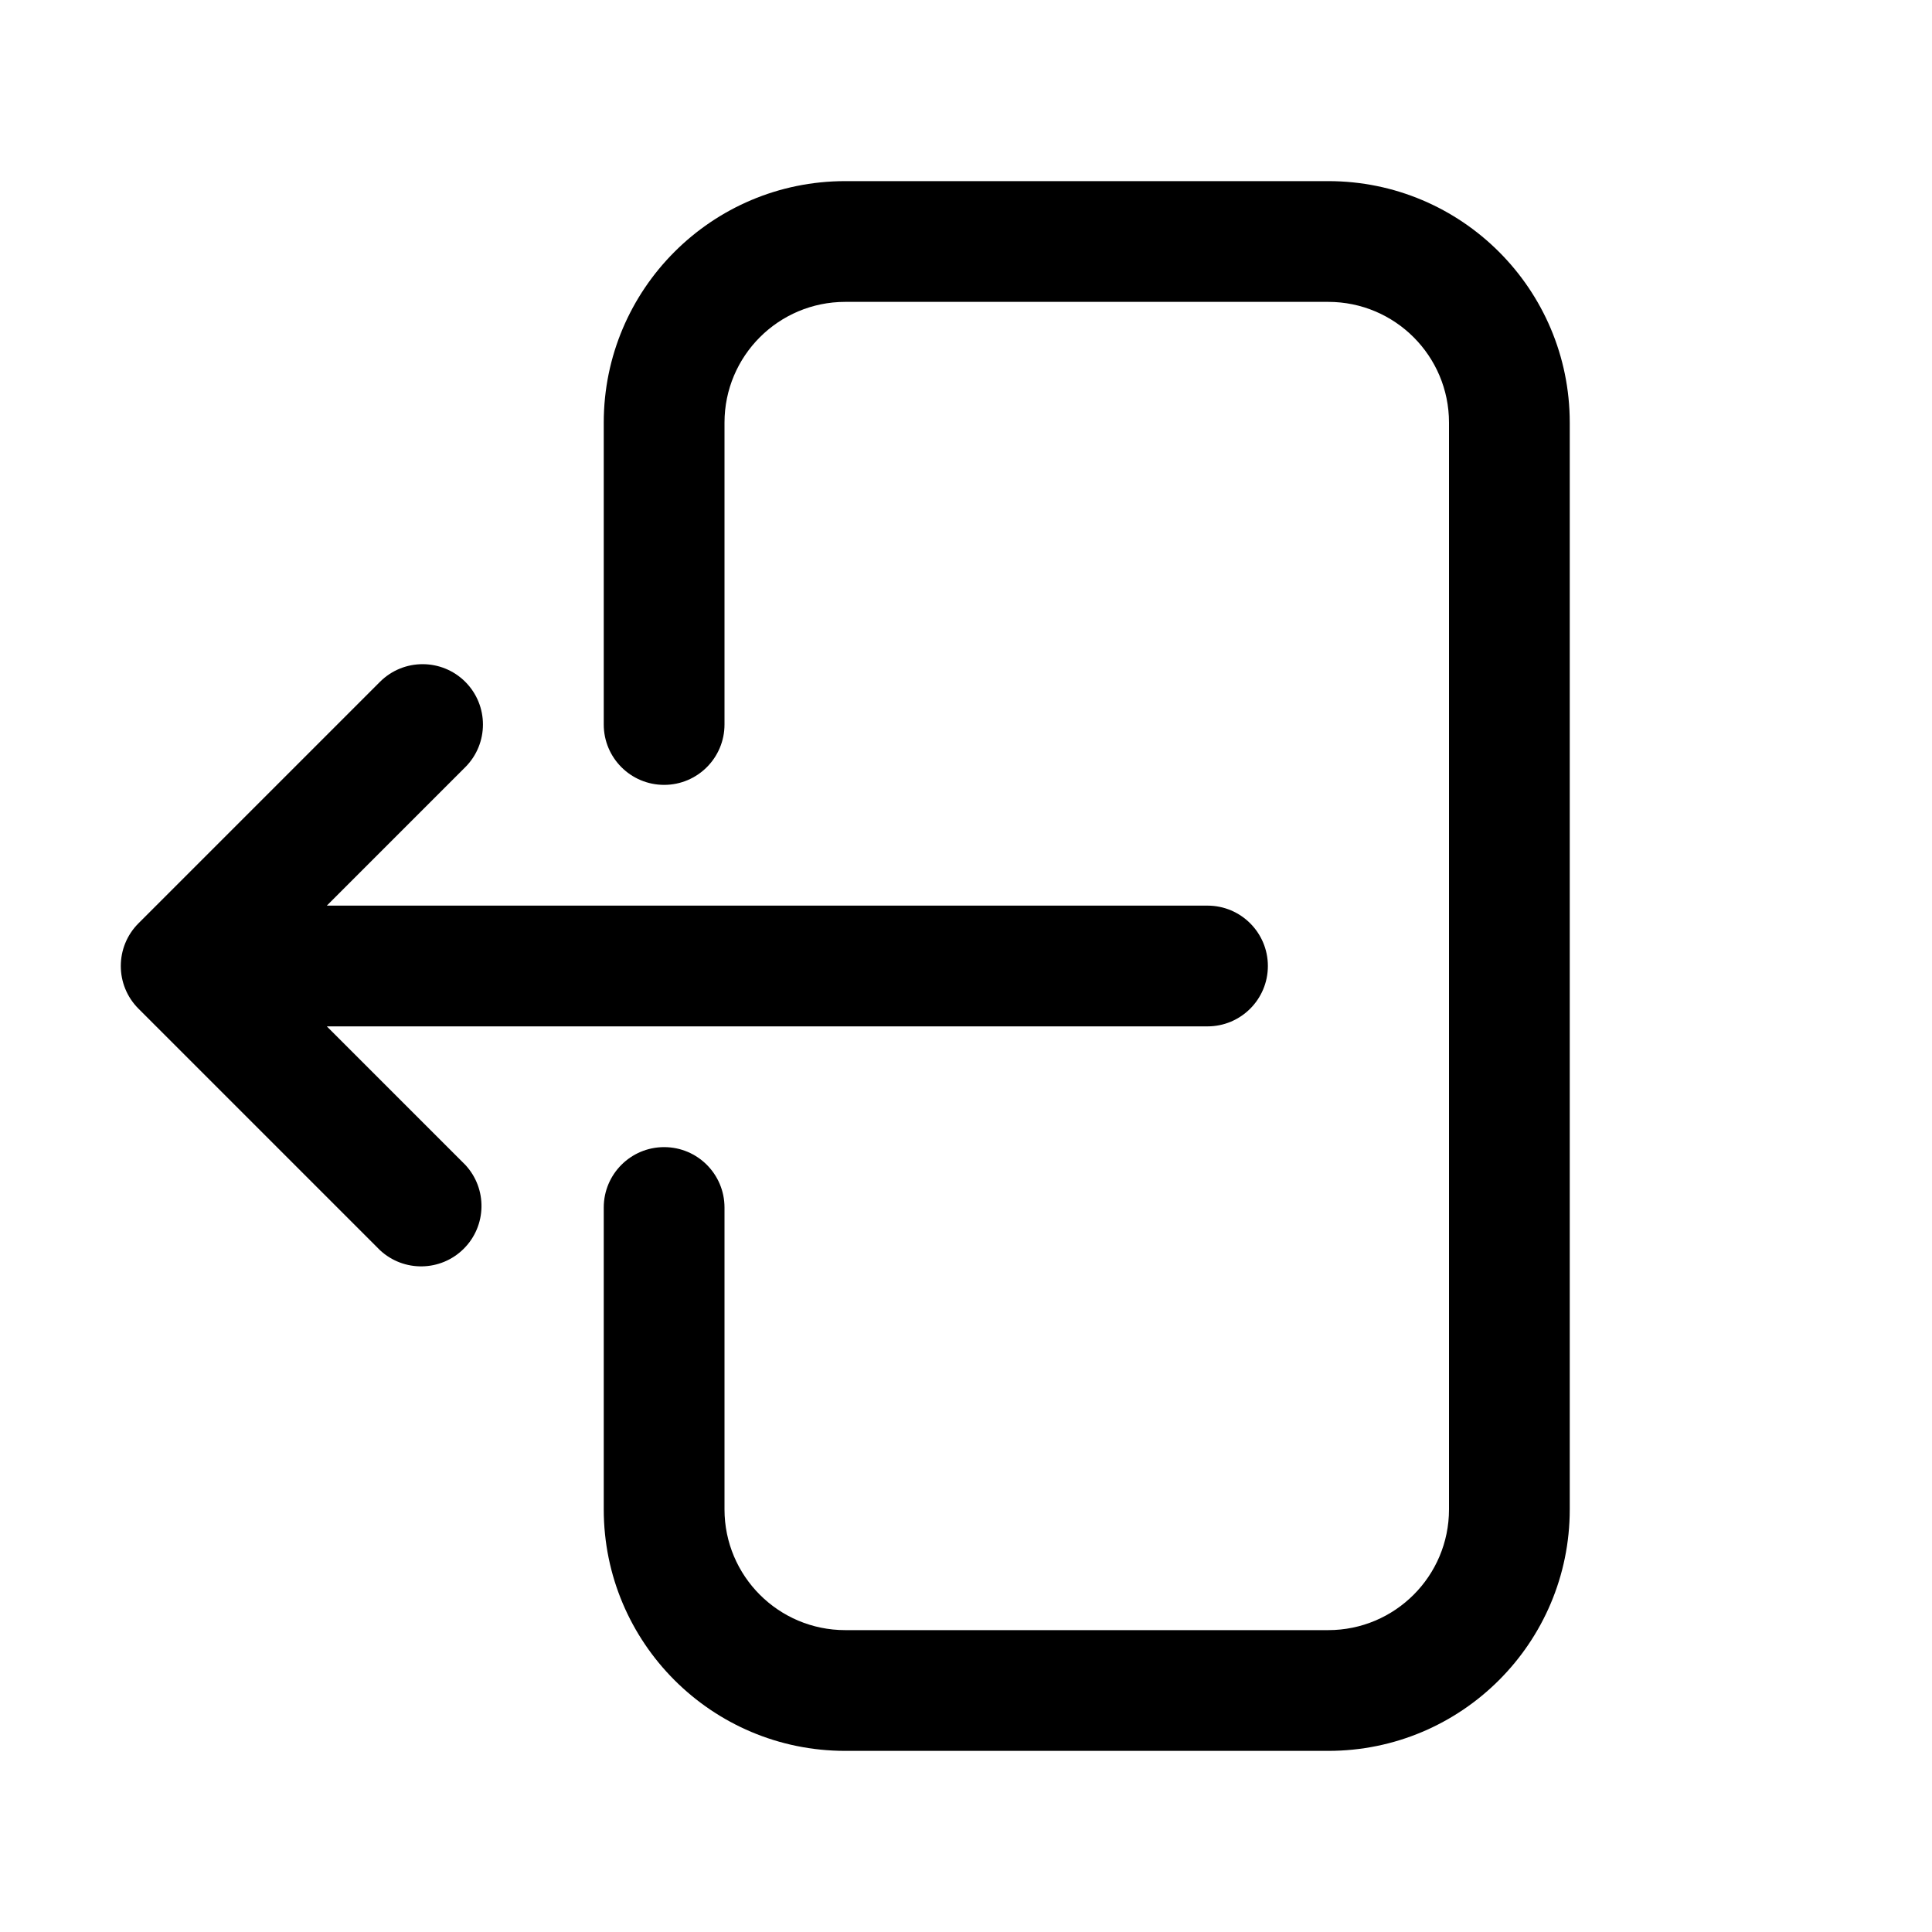
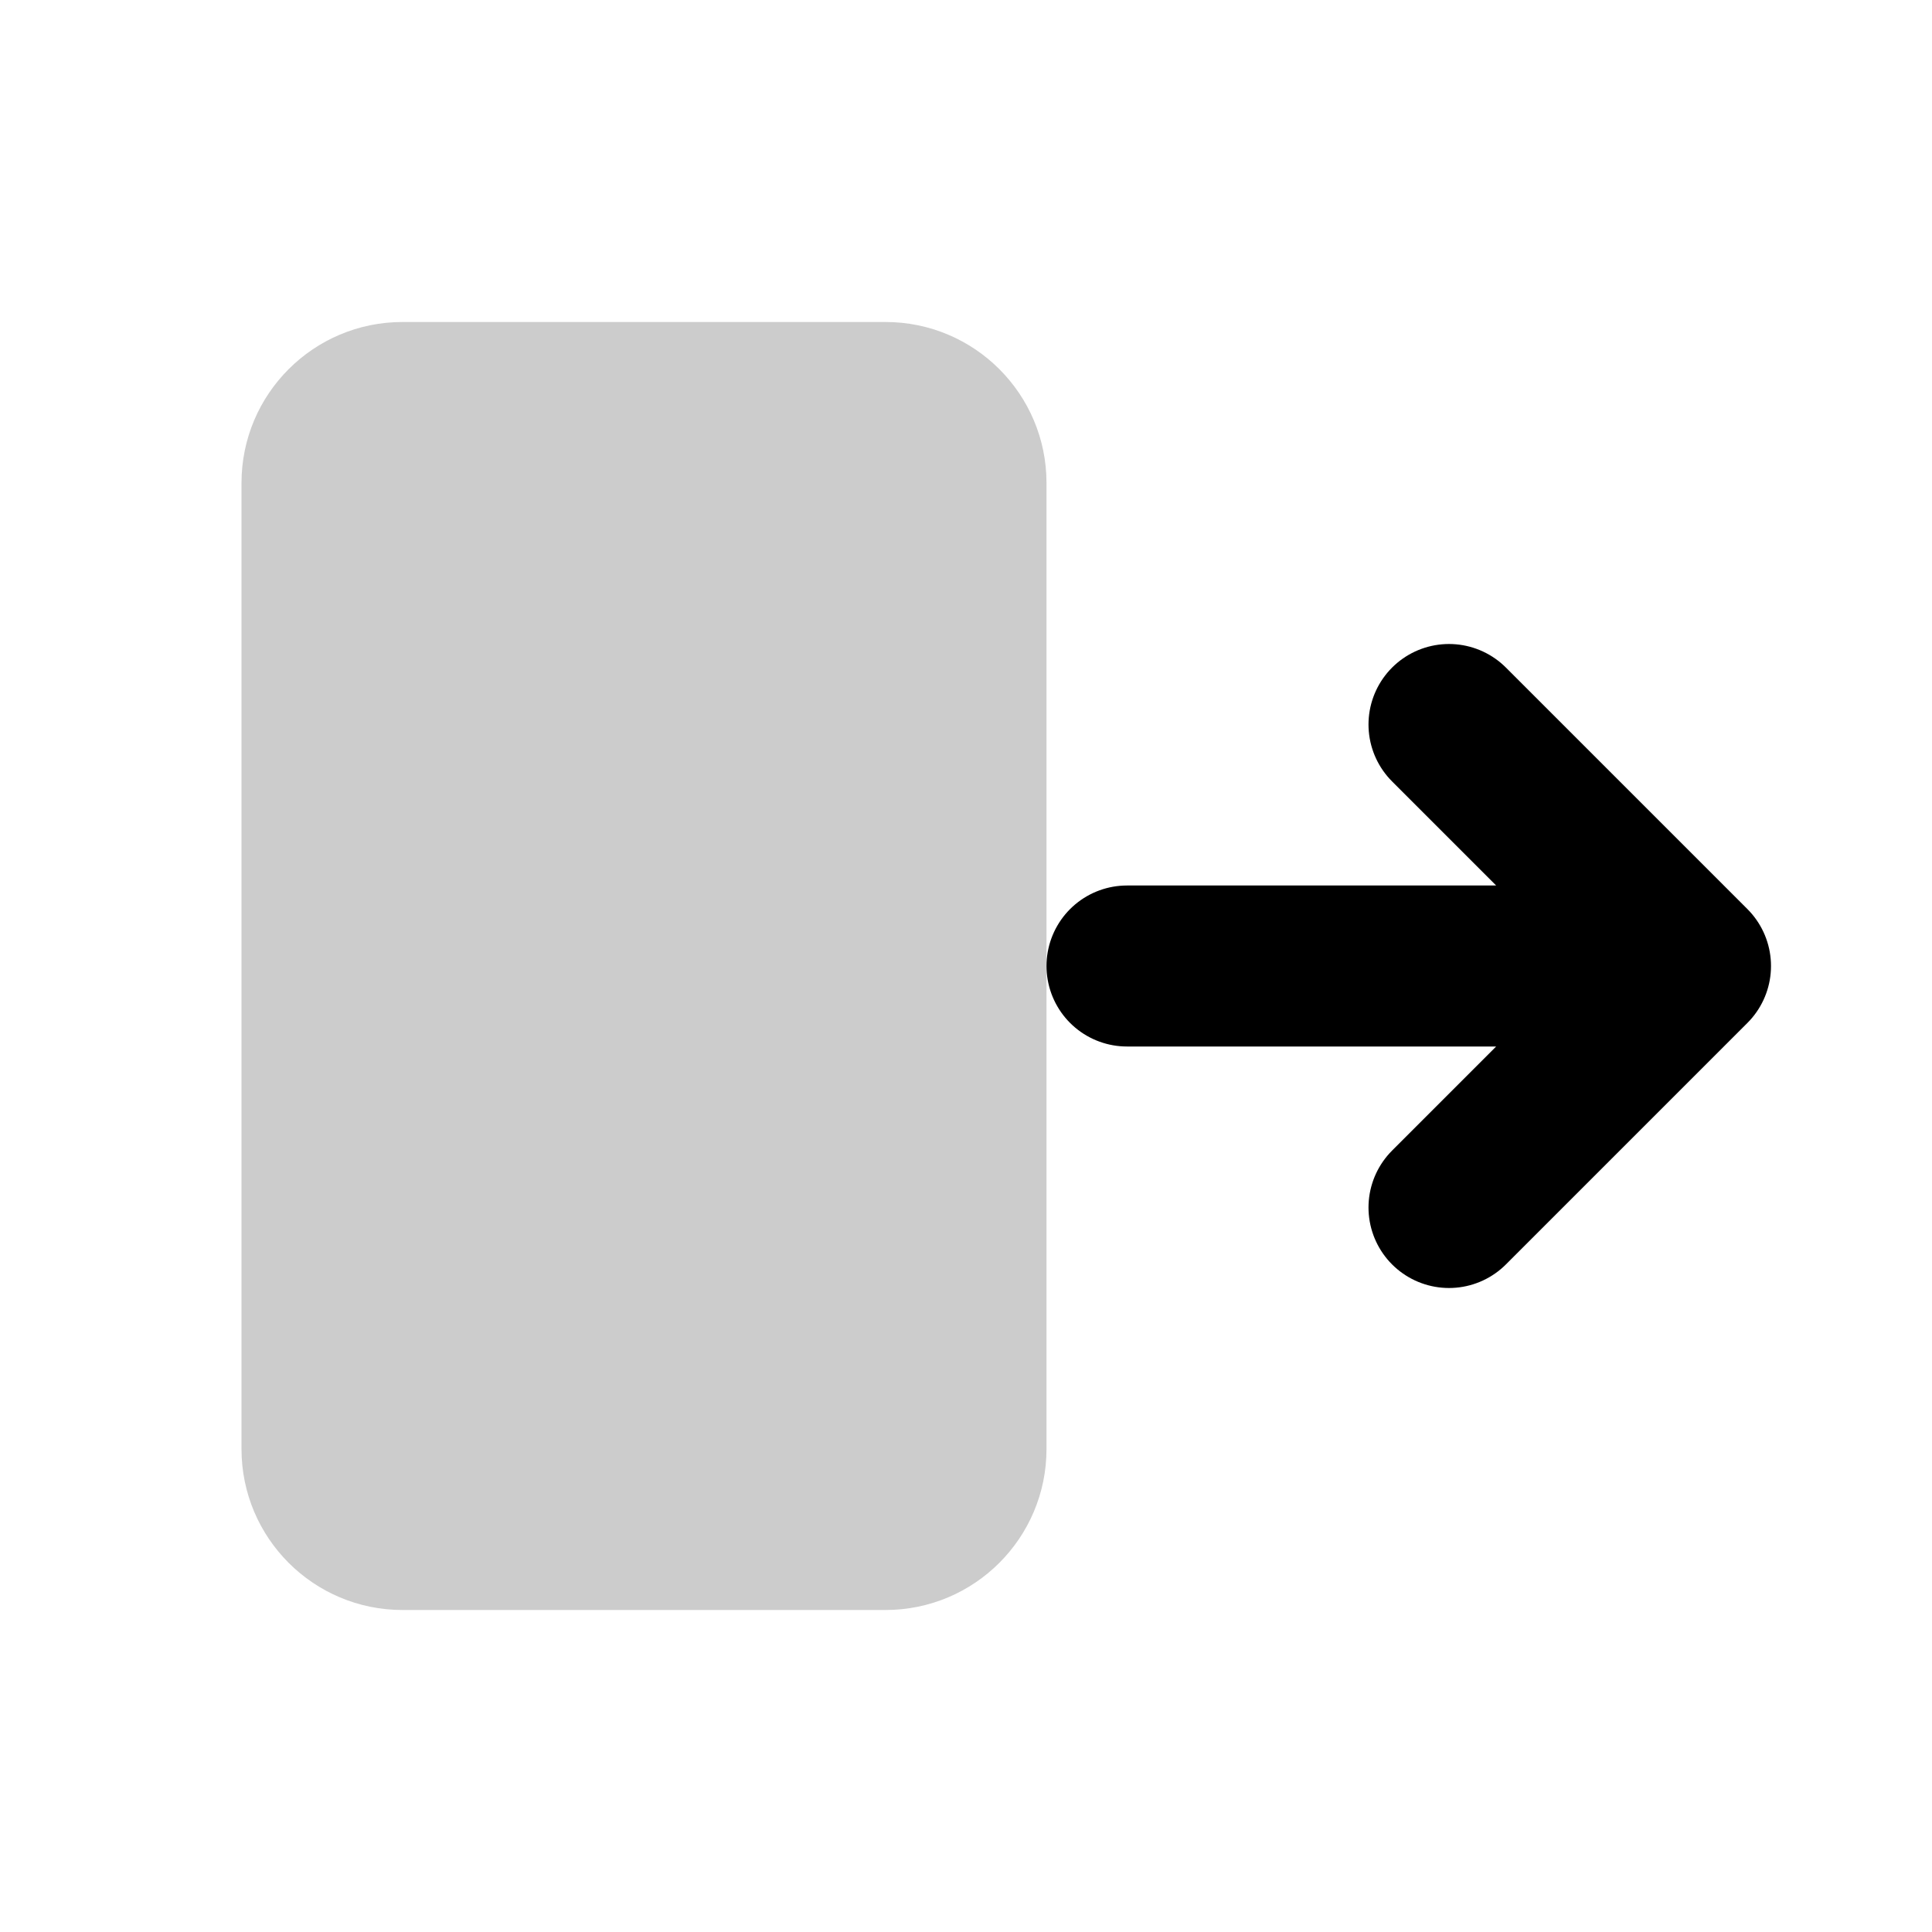
- <svg xmlns="http://www.w3.org/2000/svg" viewBox="0 0 24 24" fill="currentColor">
-   <path fill-rule="evenodd" d="M16.5 3.75a1.5 1.5 0 0 1 1.5 1.5v13.5a1.5 1.5 0 0 1-1.5 1.5h-6a1.5 1.5 0 0 1-1.5-1.5V15a.75.75 0 0 0-1.5 0v3.75a3 3 0 0 0 3 3h6a3 3 0 0 0 3-3V5.25a3 3 0 0 0-3-3h-6a3 3 0 0 0-3 3V9A.75.75 0 1 0 9 9V5.25a1.5 1.5 0 0 1 1.5-1.5h6ZM5.78 8.47a.75.75 0 0 0-1.06 0l-3 3a.75.75 0 0 0 0 1.06l3 3a.75.75 0 0 0 1.06-1.06l-1.72-1.72H15a.75.75 0 0 0 0-1.5H4.06l1.72-1.72a.75.75 0 0 0 0-1.06Z" clip-rule="evenodd" />
+ <svg xmlns="http://www.w3.org/2000/svg" width="24" height="24" viewBox="0 0 24 24" fill="none">
+   <rect x="3" y="4" width="10" height="16" rx="2" fill="currentColor" opacity="0.2" />
+   <path d="M14 12H21M21 12L18 9M21 12L18 15" stroke="currentColor" stroke-width="2" stroke-linecap="round" stroke-linejoin="round" />
</svg>
